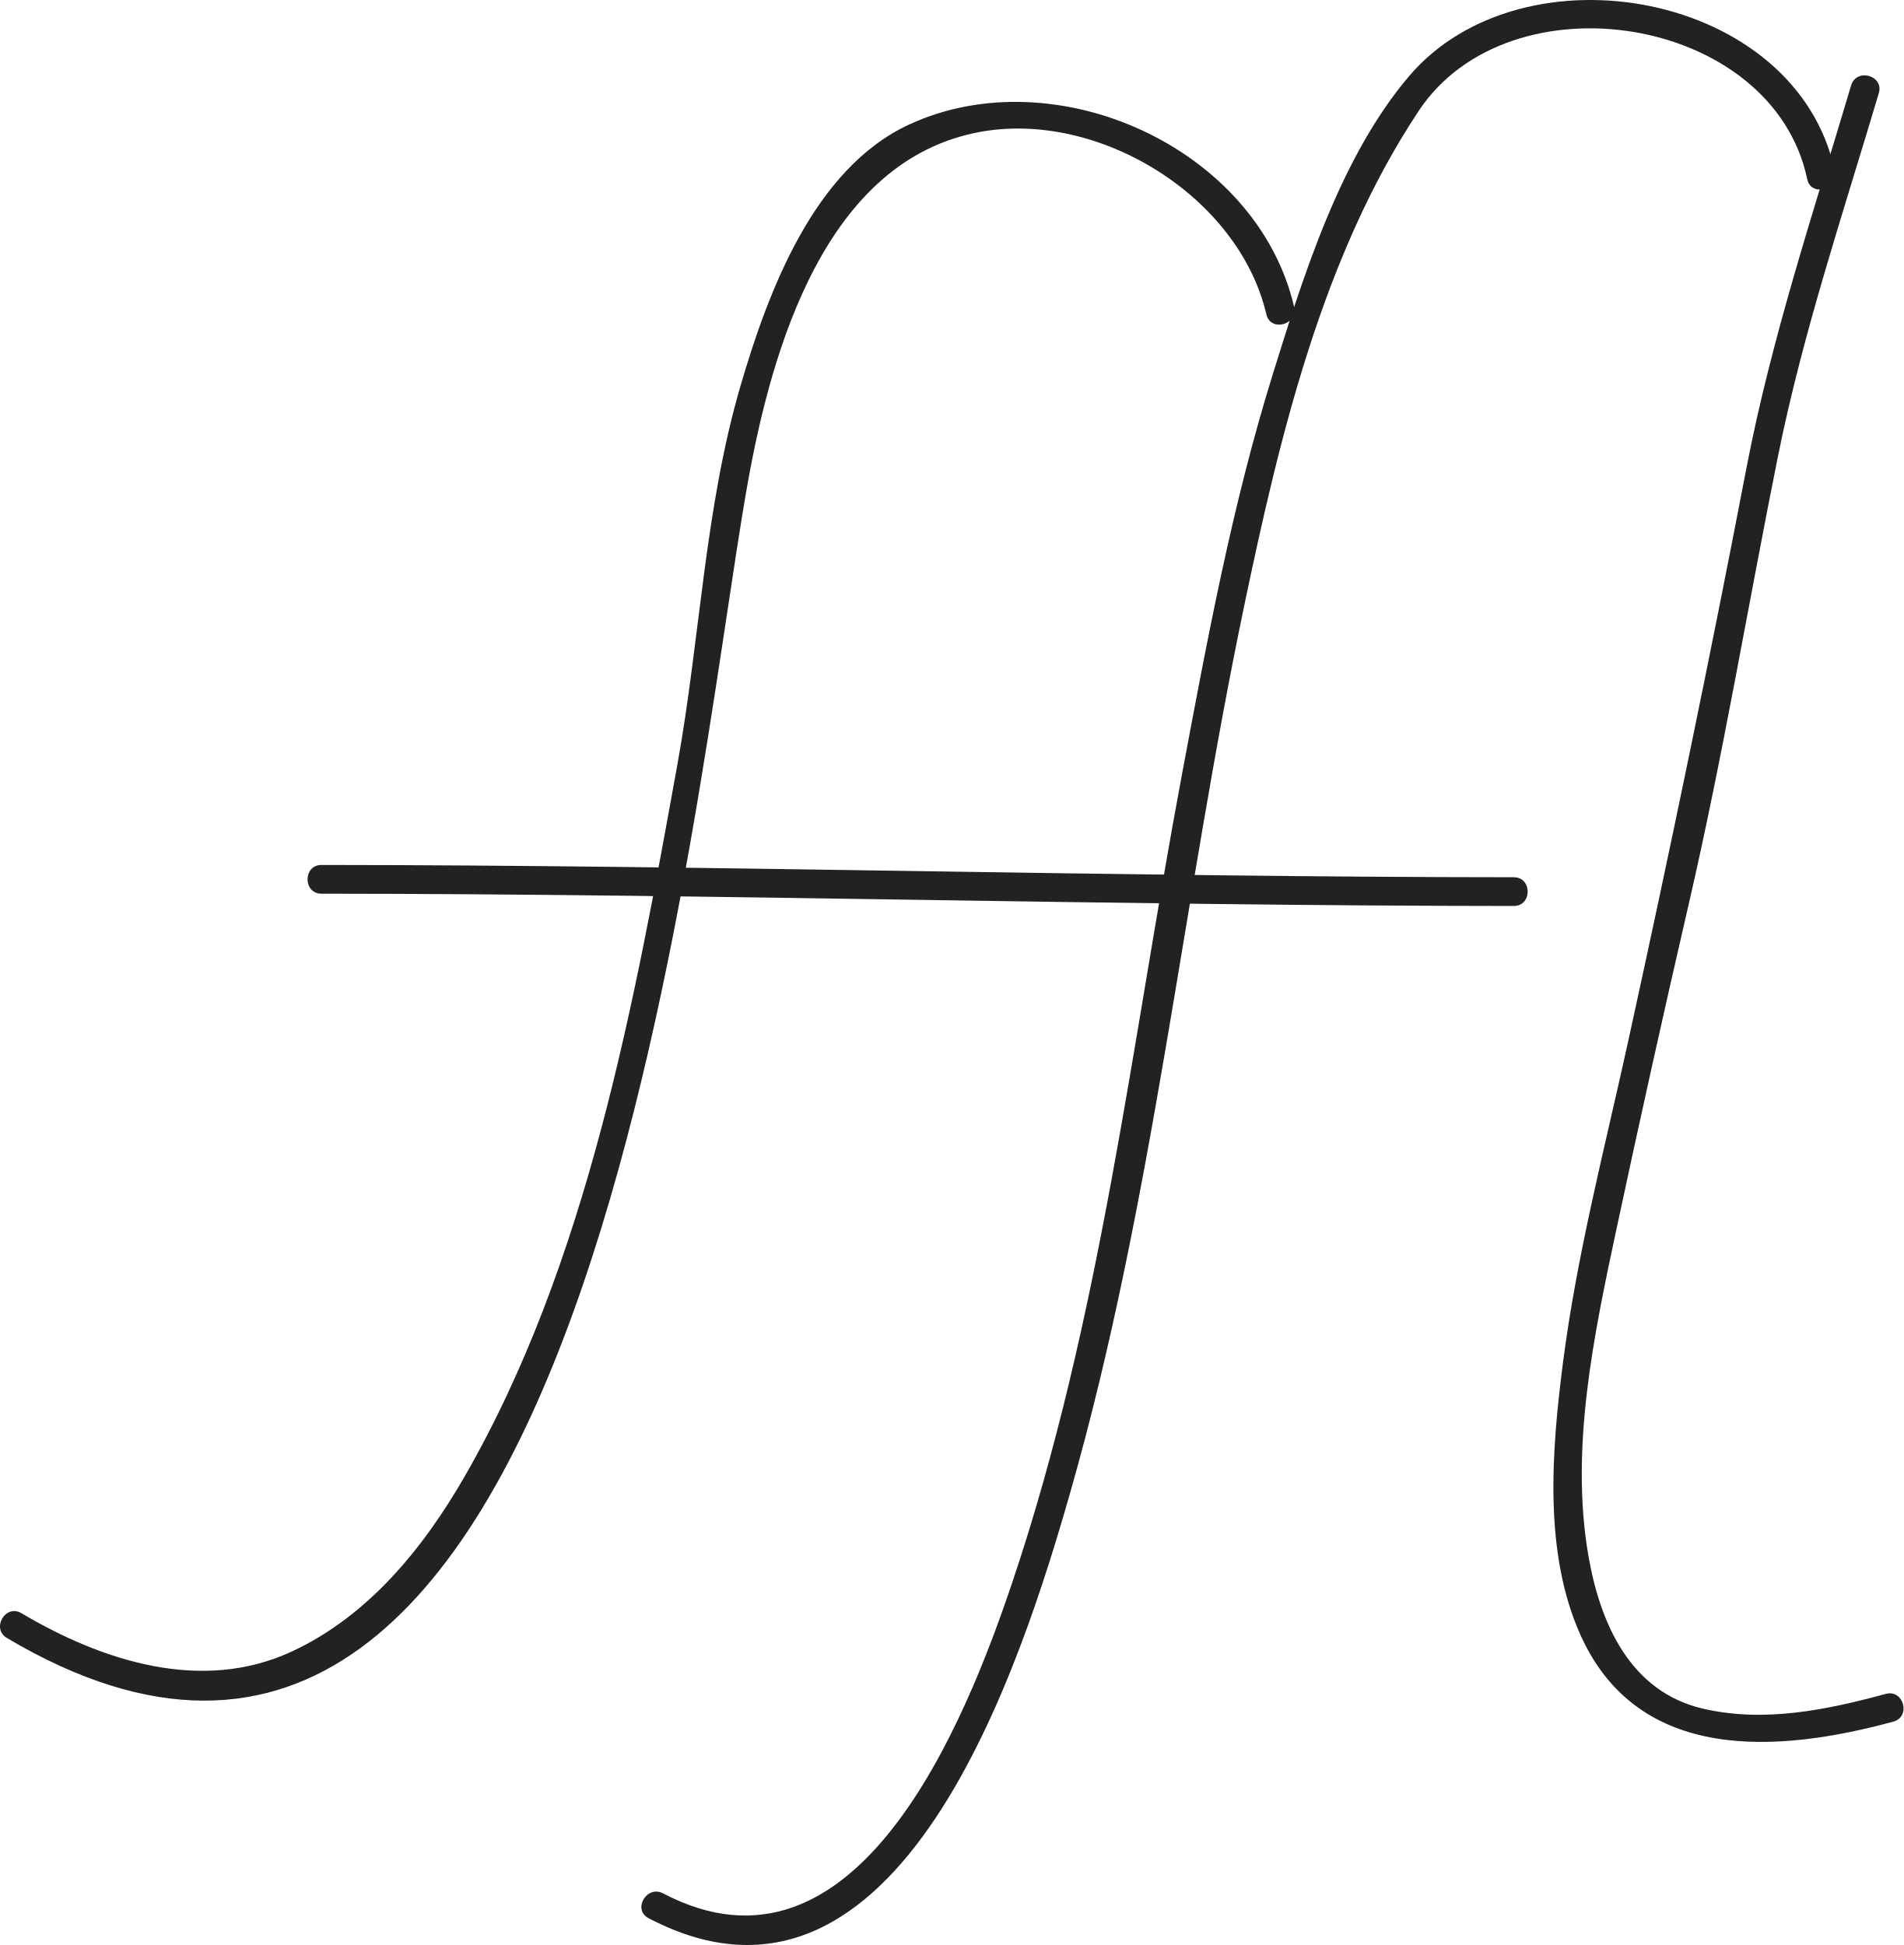
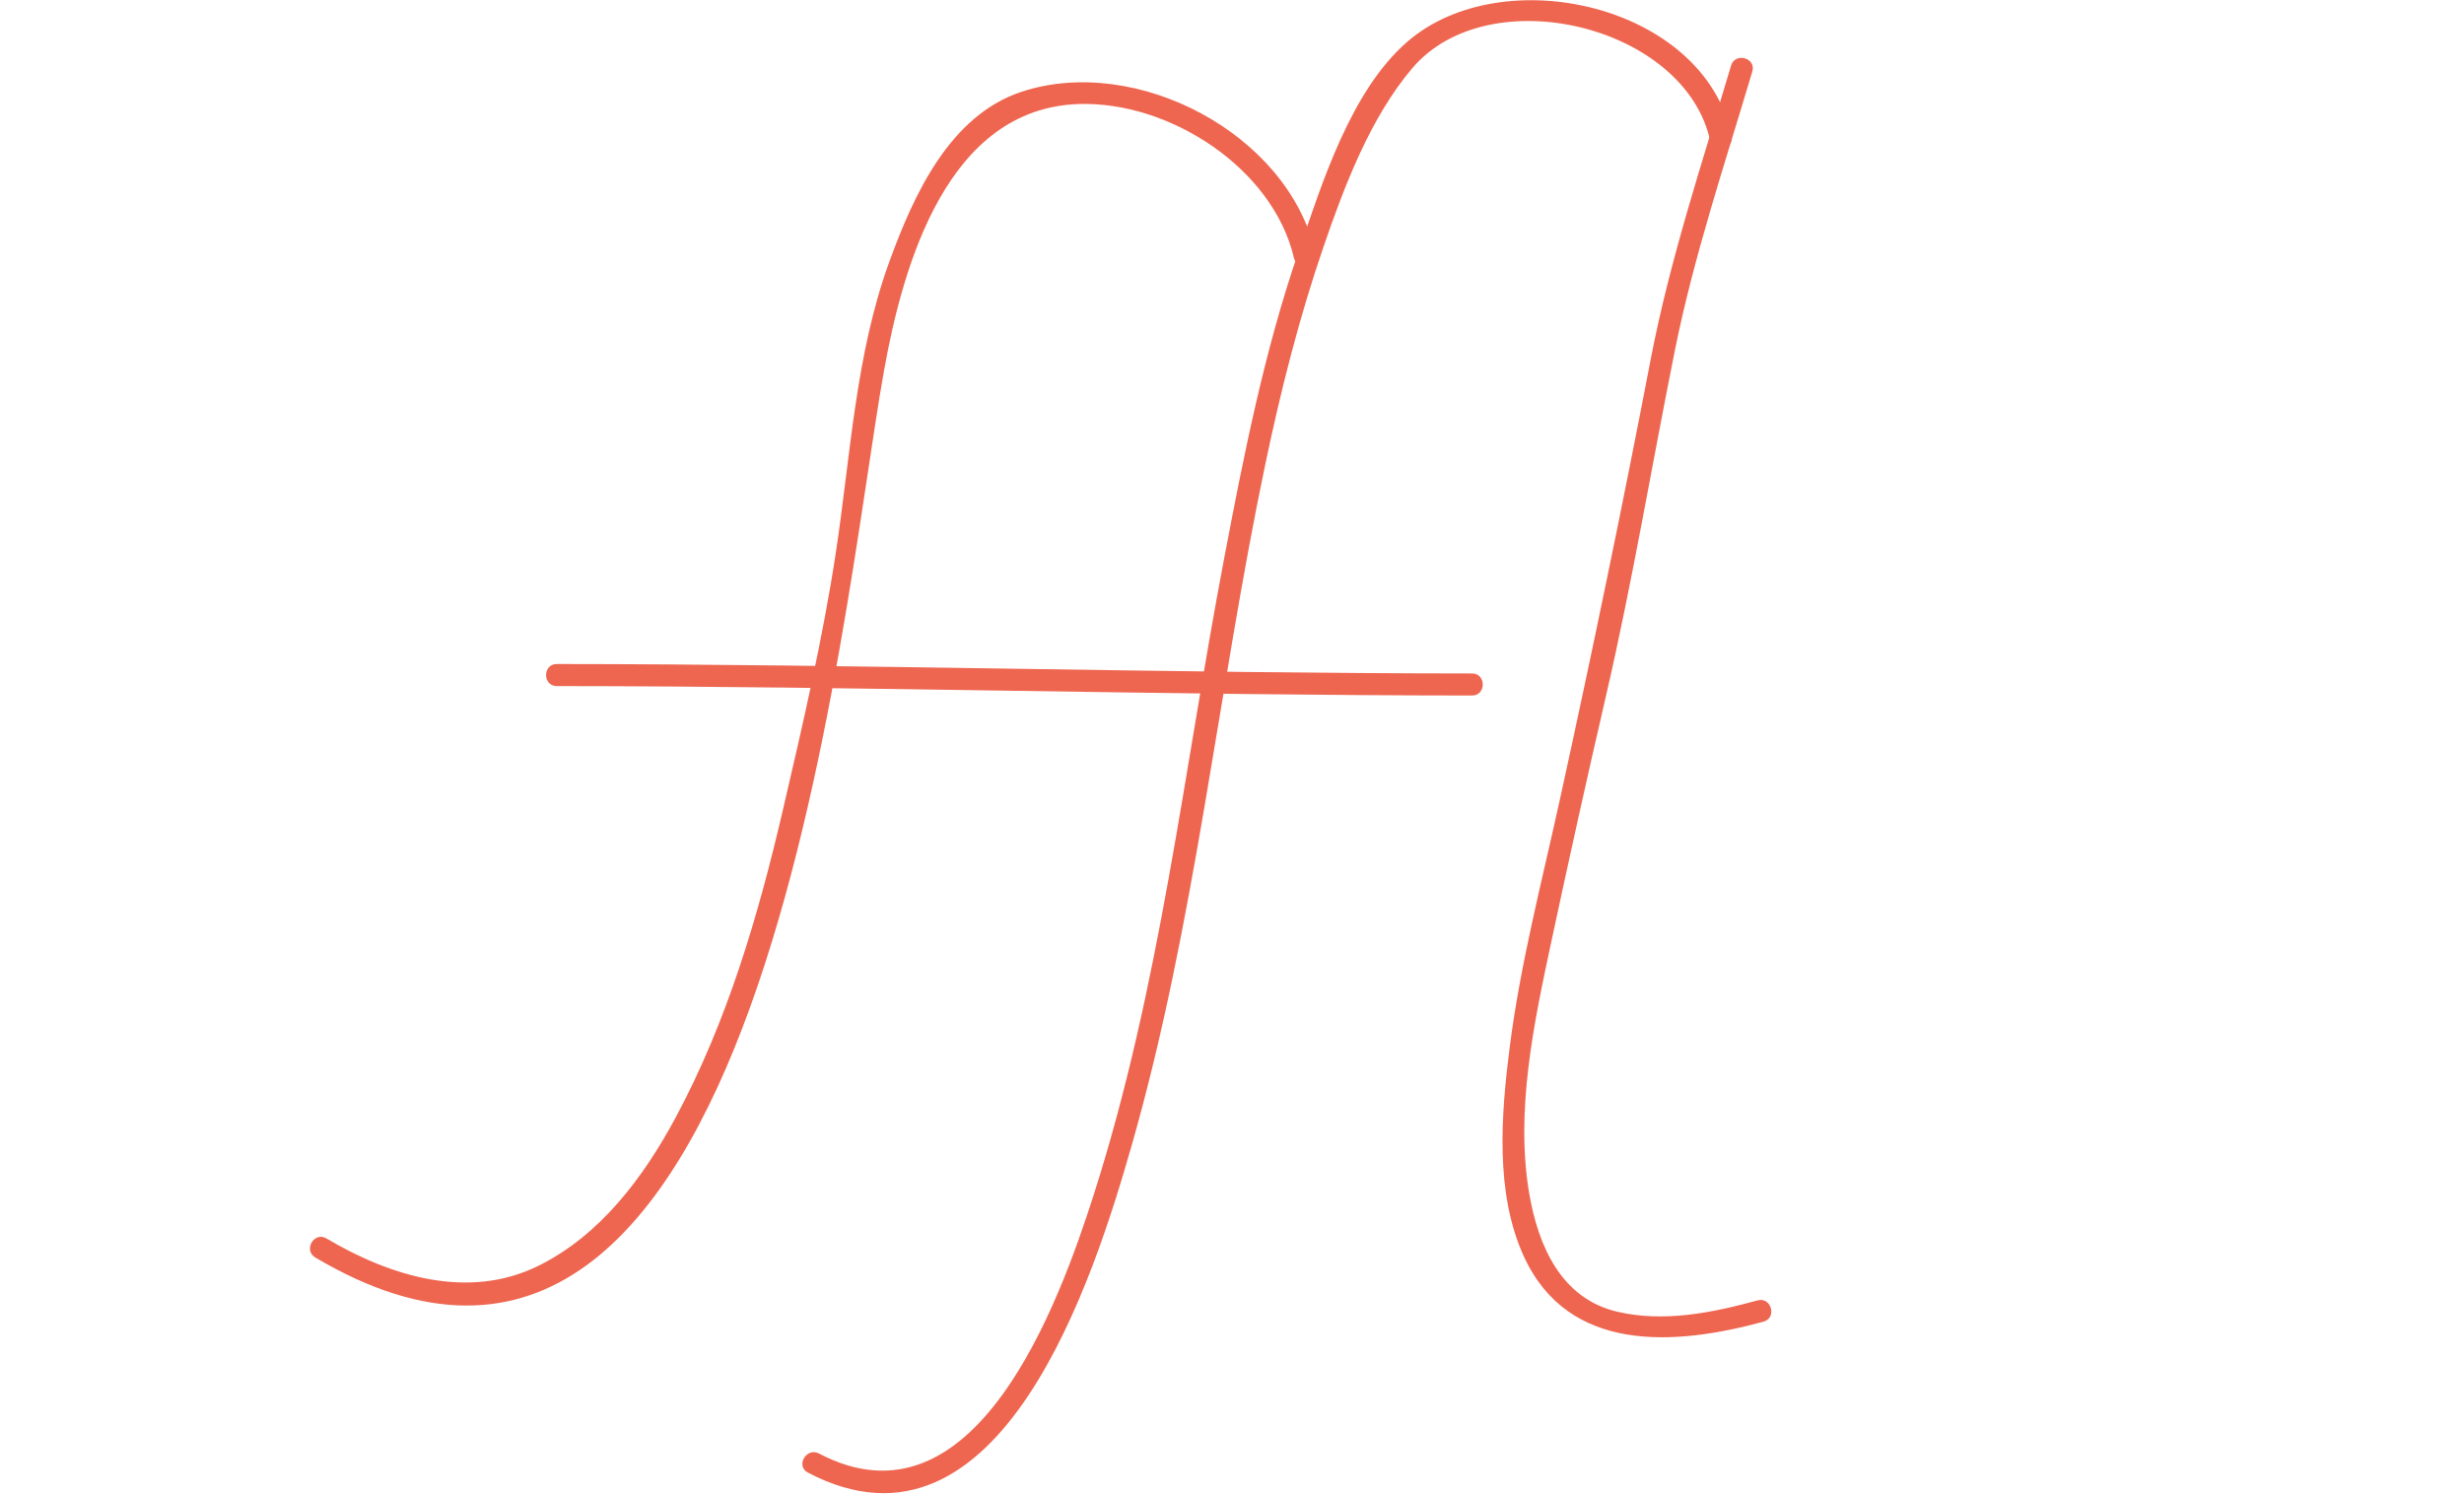
- <svg xmlns="http://www.w3.org/2000/svg" version="1.2" baseProfile="tiny" id="Layer_1" x="0px" y="0px" width="198.681px" height="203.031px" viewBox="0 0 198.681 203.031" xml:space="preserve">
+ <svg xmlns="http://www.w3.org/2000/svg" version="1.2" baseProfile="tiny" id="Layer_1" x="0px" y="0px" width="335px" height="203.031px" viewBox="0 0 335 203.031" xml:space="preserve">
  <g>
    <g>
-       <path fill="#222222" d="M33.552,93.289c41.486,0.02,82.96,1.263,124.446,1.283c1.935,0.001,1.935-2.999,0-3    c-41.486-0.02-82.96-1.263-124.446-1.283C31.617,90.288,31.617,93.288,33.552,93.289L33.552,93.289z" />
+       <path fill="#EE6650" d="M75.695,93.289c41.486,0.02,82.96,1.263,124.446,1.283c1.935,0.001,1.935-2.999,0-3    c-41.486-0.02-82.96-1.263-124.446-1.283C73.761,90.288,73.761,93.288,75.695,93.289L75.695,93.289z" />
    </g>
    <g>
-       <path fill="#222222" d="M191.519,17.904C187.562-0.87,158.95-6.035,147.057,7.964c-7.15,8.415-10.985,20.726-14.203,31.068    c-4.252,13.669-6.867,27.817-9.5,41.867c-5.284,28.198-8.481,56.837-17.66,84.163c-4.894,14.571-16.231,43.209-36.485,32.58    c-1.711-0.898-3.228,1.69-1.514,2.59c26.205,13.753,38.95-26.712,44.052-44.588c8.621-30.207,11.695-61.72,18.116-92.414    c3.672-17.555,8.164-36.542,18.229-51.678c9.502-14.291,36.925-9.974,40.534,7.149C189.024,20.594,191.916,19.791,191.519,17.904    L191.519,17.904z" />
+       <path fill="#EE6650" d="M235.422,18.429c-3.765-17.802-31.111-23.967-44.053-12.781c-7.74,6.69-11.613,19.248-14.82,28.563    c-4.659,13.533-7.443,27.679-10.115,41.711c-5.5,28.885-8.72,58.29-17.694,86.407c-4.751,14.889-16.191,46.438-37.388,35.313    c-1.711-0.898-3.228,1.69-1.514,2.59c26.205,13.753,38.95-26.712,44.052-44.588c8.621-30.207,11.695-61.72,18.116-92.414    c2.108-10.076,4.628-20.067,7.98-29.805c2.822-8.198,6.333-17.453,12.029-24.158c10.435-12.281,37.183-5.792,40.514,9.959    C232.93,21.119,235.821,20.316,235.422,18.429L235.422,18.429z" />
    </g>
    <g>
-       <path fill="#222222" d="M135.068,32.015C131.17,15.361,110.101,5.938,94.866,13.01c-9.932,4.61-14.694,17.443-17.551,27.179    c-3.773,12.861-4.237,26.468-6.611,39.603c-4.528,25.048-9.408,52.1-22.223,74.357c-4.312,7.487-10.061,14.556-18.046,18.256    c-9.407,4.358-19.809,0.966-28.199-4.01c-1.668-0.989-3.176,1.604-1.514,2.59c60.71,36.003,71.281-86.87,77.322-120.572    c2.513-14.016,8.107-33.695,24.261-36.645c12.41-2.266,26.991,6.746,29.87,19.045C132.616,34.696,135.508,33.897,135.068,32.015    L135.068,32.015z" />
+       <path fill="#EE6650" d="M178.821,34.289c-3.773-16.155-24.341-26.907-39.873-21.831c-9.866,3.225-14.75,14.122-18.028,23.105    c-4.604,12.617-5.278,26.357-7.273,39.526c-1.773,11.702-4.541,23.575-7.222,35.107c-3.331,14.324-7.56,28.713-14.546,41.72    c-4.362,8.122-10.226,16.013-18.662,20.191c-9.564,4.737-20.208,1.404-28.839-3.714c-1.668-0.989-3.176,1.604-1.514,2.59    c60.71,36.003,71.281-86.87,77.322-120.572c2.617-14.596,8.663-35.675,26.48-36.265c12.287-0.407,26.398,8.685,29.261,20.939    C176.369,36.97,179.261,36.171,178.821,34.289L178.821,34.289z" />
    </g>
    <g>
-       <path fill="#222222" d="M193.206,8.922c-3.917,13.192-8.323,26.386-10.921,39.924c-3.851,20.064-7.986,39.969-12.365,59.933    c-2.431,11.08-5.34,22.2-6.787,33.462c-1.176,9.154-2.072,19.929,1.904,28.6c6.069,13.23,20.568,12.144,32.58,8.871    c1.865-0.508,1.072-3.402-0.797-2.893c-6.175,1.682-12.706,3.019-19.059,1.546c-7.666-1.777-10.776-8.977-11.987-16.041    c-1.92-11.206,0.607-23.102,2.944-34.035c2.412-11.283,4.914-22.552,7.513-33.793c3.596-15.549,6.195-31.208,9.335-46.834    c2.581-12.845,6.809-25.402,10.532-37.942C196.65,7.86,193.755,7.072,193.206,8.922L193.206,8.922z" />
+       <path fill="#EE6650" d="M235.35,8.922c-3.917,13.192-8.323,26.386-10.921,39.924c-3.851,20.064-7.986,39.969-12.365,59.933    c-2.431,11.08-5.34,22.2-6.787,33.462c-1.176,9.154-2.072,19.929,1.904,28.6c6.069,13.23,20.568,12.144,32.58,8.871    c1.865-0.508,1.072-3.402-0.797-2.893c-6.175,1.682-12.706,3.019-19.059,1.546c-7.666-1.777-10.776-8.977-11.987-16.041    c-1.92-11.206,0.607-23.102,2.944-34.035c2.412-11.283,4.914-22.552,7.513-33.793c3.596-15.549,6.195-31.208,9.335-46.834    c2.581-12.845,6.809-25.402,10.532-37.942C238.794,7.86,235.898,7.072,235.35,8.922L235.35,8.922z" />
    </g>
  </g>
</svg>
